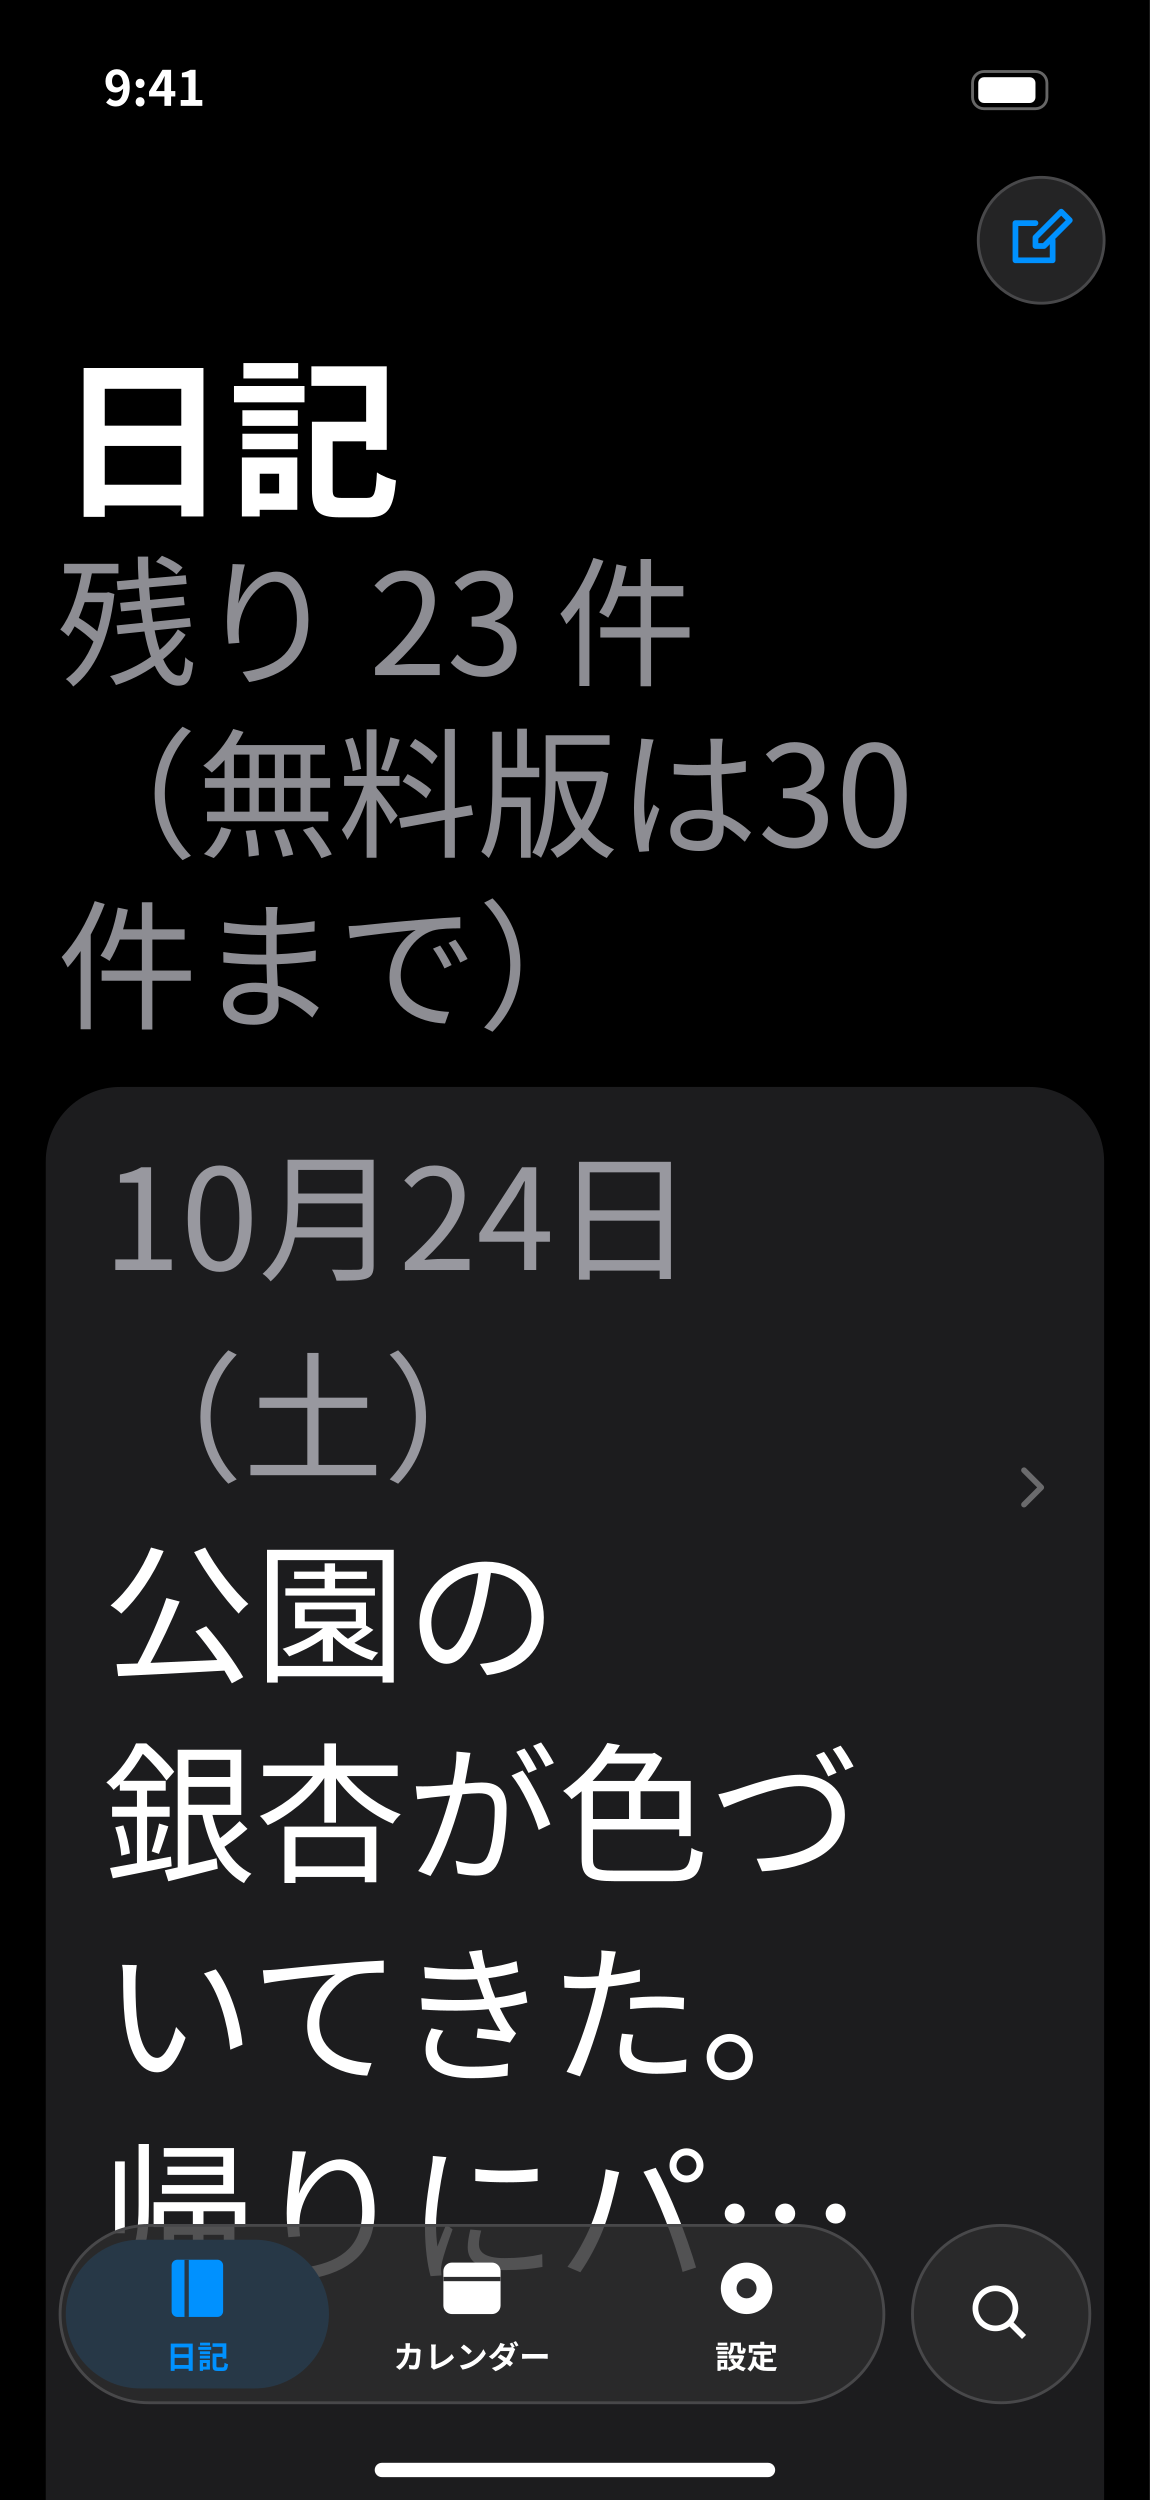
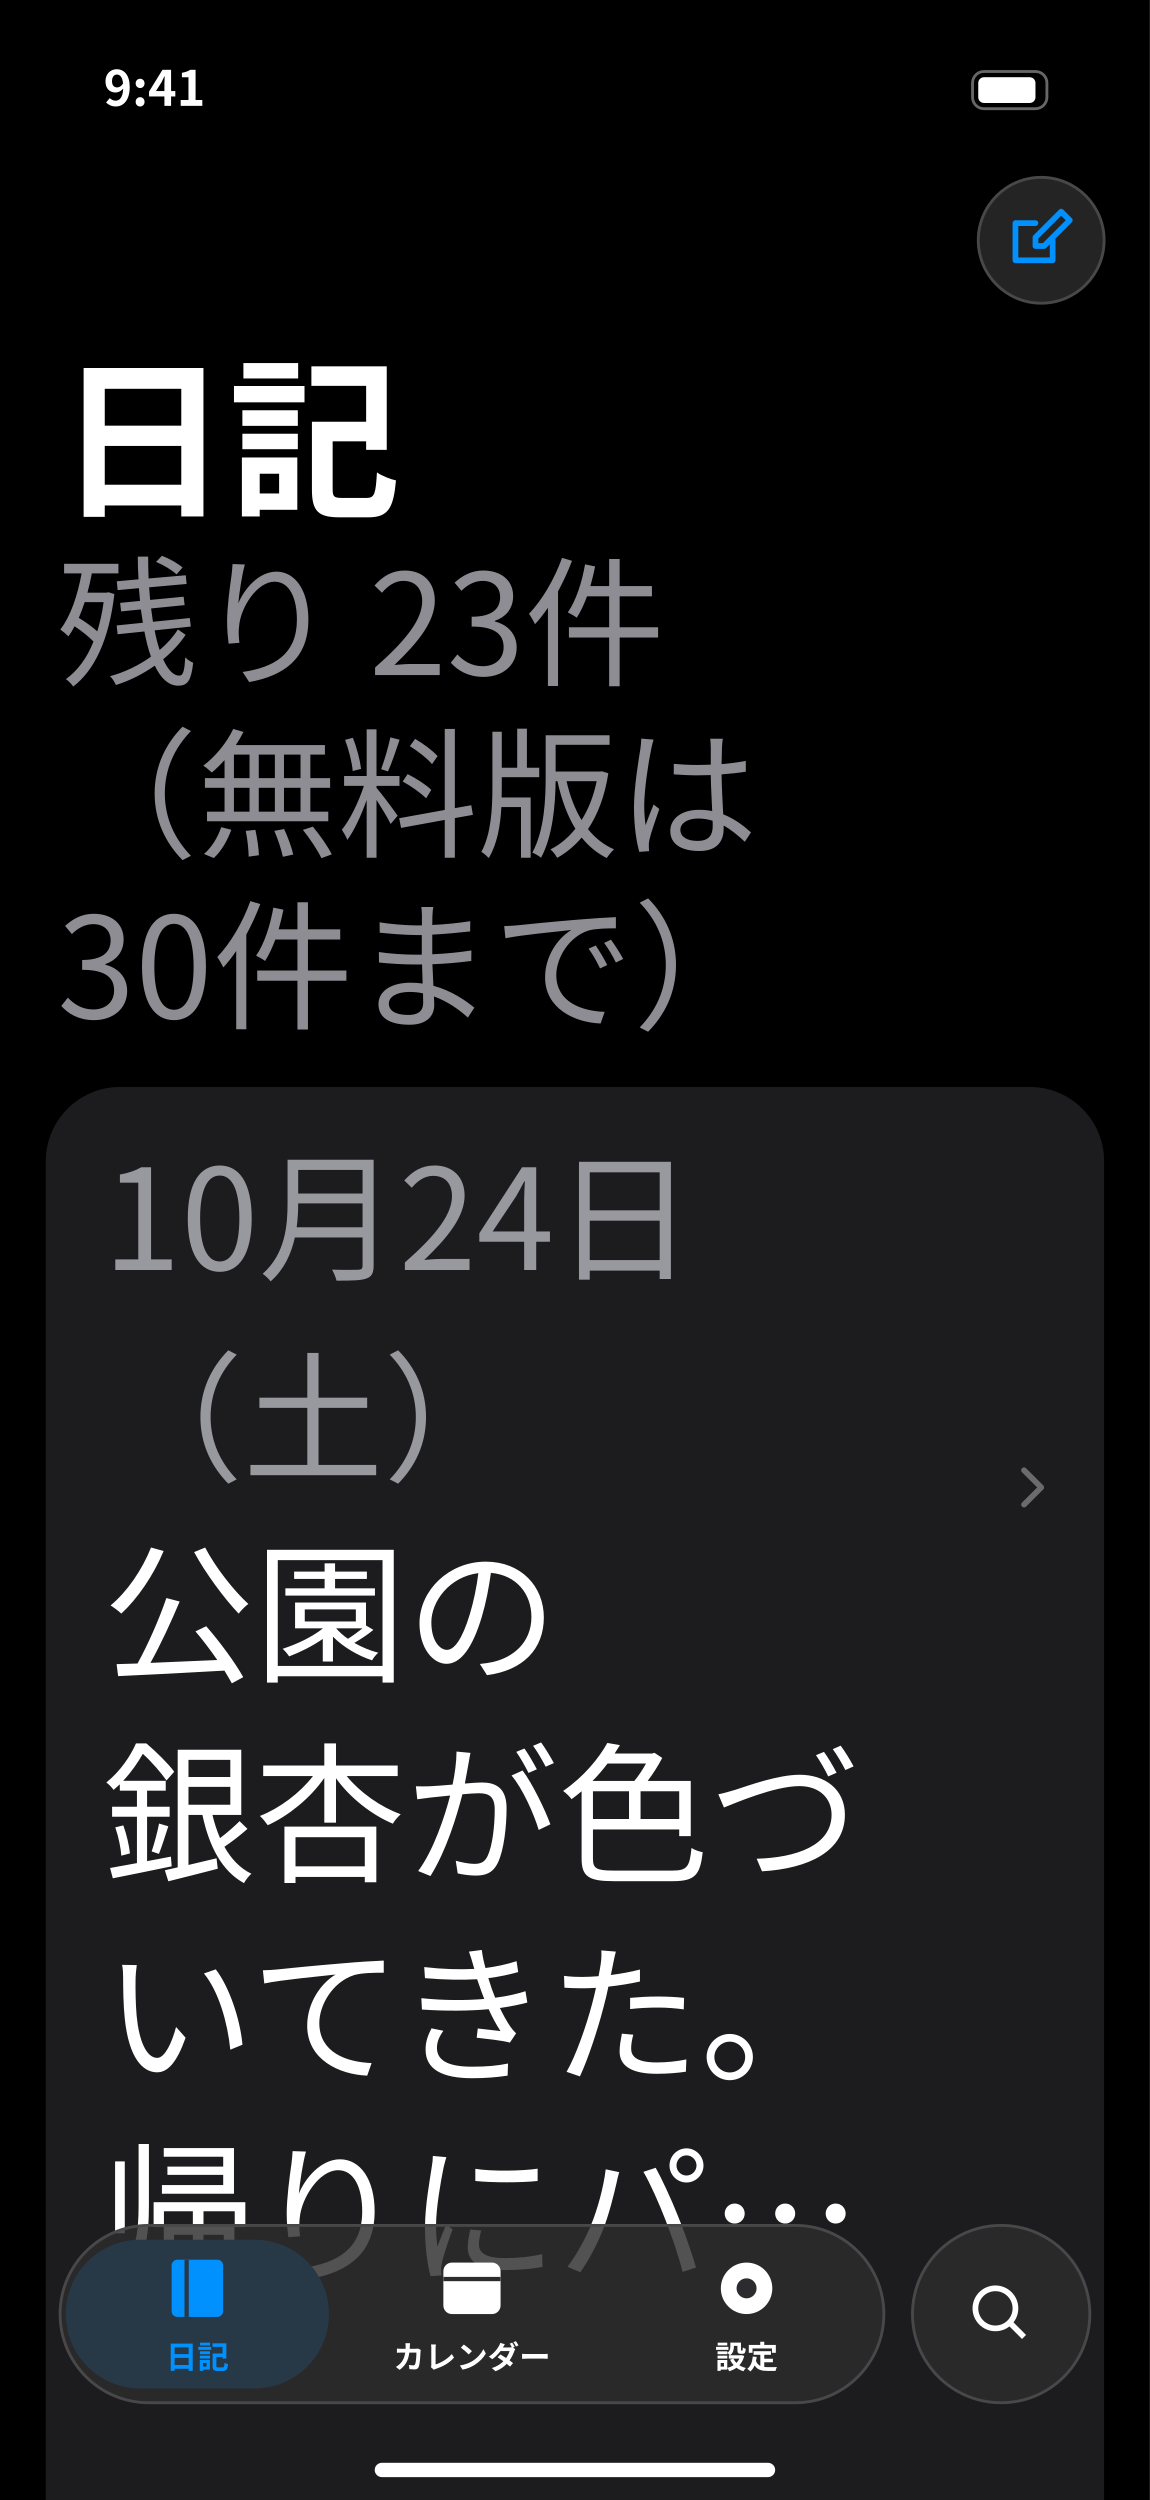
<svg xmlns="http://www.w3.org/2000/svg" width="402" height="874" viewBox="0 0 402 874" data-bg="#000000">
  <rect width="100%" height="100%" fill="#000000" />
  <text x="54" y="37" font-family="-apple-system, 'SF Pro Text', 'Hiragino Sans', 'Noto Sans JP', 'Noto Sans CJK JP', sans-serif" font-size="17" font-weight="600" fill="#FFFFFF" text-anchor="middle">9:41</text>
  <rect x="340" y="25" width="26" height="13" rx="4" fill="none" stroke="#FFFFFF" stroke-opacity="0.4" />
  <rect x="342" y="27" width="20" height="9" rx="2" fill="#FFFFFF" />
  <circle cx="364" cy="84" r="22" fill="#2C2C2E" fill-opacity="0.82" stroke="#48484A" />
  <g transform="translate(352,72) scale(1.0)" fill="none" stroke="#0091FF" stroke-width="2" stroke-linecap="round" stroke-linejoin="round">
    <path d="M3 6h7M3 6v13h13v-7" />
    <path d="M19 2l3 3-9 9h-3v-3z" />
  </g>
  <text x="20" y="176" font-family="-apple-system, 'SF Pro Text', 'Hiragino Sans', 'Noto Sans JP', 'Noto Sans CJK JP', sans-serif" font-size="60" font-weight="700" fill="#FFFFFF" text-anchor="start">日記</text>
-   <text x="20" y="236" font-family="-apple-system, 'SF Pro Text', 'Hiragino Sans', 'Noto Sans JP', 'Noto Sans CJK JP', sans-serif" font-size="49" font-weight="400" fill="#EBEBF5" text-anchor="start" opacity="0.6">残り 23 件</text>
-   <text x="20" y="296" font-family="-apple-system, 'SF Pro Text', 'Hiragino Sans', 'Noto Sans JP', 'Noto Sans CJK JP', sans-serif" font-size="49" font-weight="400" fill="#EBEBF5" text-anchor="start" opacity="0.6">（無料版は30</text>
-   <text x="20" y="356" font-family="-apple-system, 'SF Pro Text', 'Hiragino Sans', 'Noto Sans JP', 'Noto Sans CJK JP', sans-serif" font-size="49" font-weight="400" fill="#EBEBF5" text-anchor="start" opacity="0.6">件まで）</text>
+   <text x="20" y="236" font-family="-apple-system, 'SF Pro Text', 'Hiragino Sans', 'Noto Sans JP', 'Noto Sans CJK JP', sans-serif" font-size="49" font-weight="400" fill="#EBEBF5" text-anchor="start" opacity="0.6">残り 23件</text>
+   <text x="20" y="296" font-family="-apple-system, 'SF Pro Text', 'Hiragino Sans', 'Noto Sans JP', 'Noto Sans CJK JP', sans-serif" font-size="49" font-weight="400" fill="#EBEBF5" text-anchor="start" opacity="0.6">（無料版は</text>
+   <text x="20" y="356" font-family="-apple-system, 'SF Pro Text', 'Hiragino Sans', 'Noto Sans JP', 'Noto Sans CJK JP', sans-serif" font-size="49" font-weight="400" fill="#EBEBF5" text-anchor="start" opacity="0.6">30件まで）</text>
  <rect x="16" y="380" width="370" height="520" rx="26" fill="#1C1C1E" />
  <path d="M358 514l6 6-6 6" fill="none" stroke="#FFFFFF" stroke-opacity="0.35" stroke-width="2" stroke-linecap="round" stroke-linejoin="round" />
  <text x="36" y="444" font-family="-apple-system, 'SF Pro Text', 'Hiragino Sans', 'Noto Sans JP', 'Noto Sans CJK JP', sans-serif" font-size="49" font-weight="400" fill="#EBEBF5" text-anchor="start" opacity="0.6" data-bg="#1C1C1E">10月24日</text>
  <text x="36" y="514" font-family="-apple-system, 'SF Pro Text', 'Hiragino Sans', 'Noto Sans JP', 'Noto Sans CJK JP', sans-serif" font-size="49" font-weight="400" fill="#EBEBF5" text-anchor="start" opacity="0.6" data-bg="#1C1C1E">（土）</text>
  <text x="36" y="584" font-family="-apple-system, 'SF Pro Text', 'Hiragino Sans', 'Noto Sans JP', 'Noto Sans CJK JP', sans-serif" font-size="53" font-weight="400" fill="#FFFFFF" text-anchor="start" data-bg="#1C1C1E">公園の</text>
  <text x="36" y="654" font-family="-apple-system, 'SF Pro Text', 'Hiragino Sans', 'Noto Sans JP', 'Noto Sans CJK JP', sans-serif" font-size="53" font-weight="400" fill="#FFFFFF" text-anchor="start" data-bg="#1C1C1E">銀杏が色づ</text>
  <text x="36" y="724" font-family="-apple-system, 'SF Pro Text', 'Hiragino Sans', 'Noto Sans JP', 'Noto Sans CJK JP', sans-serif" font-size="53" font-weight="400" fill="#FFFFFF" text-anchor="start" data-bg="#1C1C1E">いてきた。</text>
  <text x="36" y="794" font-family="-apple-system, 'SF Pro Text', 'Hiragino Sans', 'Noto Sans JP', 'Noto Sans CJK JP', sans-serif" font-size="53" font-weight="400" fill="#FFFFFF" text-anchor="start" data-bg="#1C1C1E">帰りにパ…</text>
  <g data-overlap-ok="1">
    <rect x="21.0" y="778" width="288" height="62" rx="31" fill="#2C2C2E" fill-opacity="0.82" stroke="#48484A" />
    <rect x="23.0" y="783" width="92" height="52" rx="26" fill="#273847" />
    <rect x="60.0" y="790" width="18" height="20" rx="2" fill="#0091FF" />
    <rect x="64.5" y="790" width="1.5" height="20" fill="#273847" />
    <text x="69.0" y="828" font-family="-apple-system, 'SF Pro Text', 'Hiragino Sans', 'Noto Sans JP', 'Noto Sans CJK JP', sans-serif" font-size="11" font-weight="600" fill="#0091FF" text-anchor="middle" data-bg="#273847">日記</text>
    <rect x="155.0" y="791" width="20" height="18" rx="3" fill="#FFFFFF" />
    <rect x="155.0" y="796" width="20" height="1.5" fill="#2C2C2E" />
    <text x="165.0" y="828" font-family="-apple-system, 'SF Pro Text', 'Hiragino Sans', 'Noto Sans JP', 'Noto Sans CJK JP', sans-serif" font-size="11" font-weight="600" fill="#FFFFFF" text-anchor="middle" data-bg="#2C2C2E">カレンダー</text>
    <circle cx="261.0" cy="800" r="9" fill="#FFFFFF" />
    <circle cx="261.0" cy="800" r="3.5" fill="#2C2C2E" />
    <text x="261.0" y="828" font-family="-apple-system, 'SF Pro Text', 'Hiragino Sans', 'Noto Sans JP', 'Noto Sans CJK JP', sans-serif" font-size="11" font-weight="600" fill="#FFFFFF" text-anchor="middle" data-bg="#2C2C2E">設定</text>
    <circle cx="350.0" cy="809.0" r="31.0" fill="#2C2C2E" fill-opacity="0.82" stroke="#48484A" />
    <g fill="none" stroke="#FFFFFF" stroke-width="2">
      <circle cx="348.0" cy="807.0" r="7" />
      <path d="M353.0 812.0l5 5" />
    </g>
  </g>
  <rect x="131.0" y="861" width="140" height="5" rx="2.5" fill="#FFFFFF" />
</svg>
